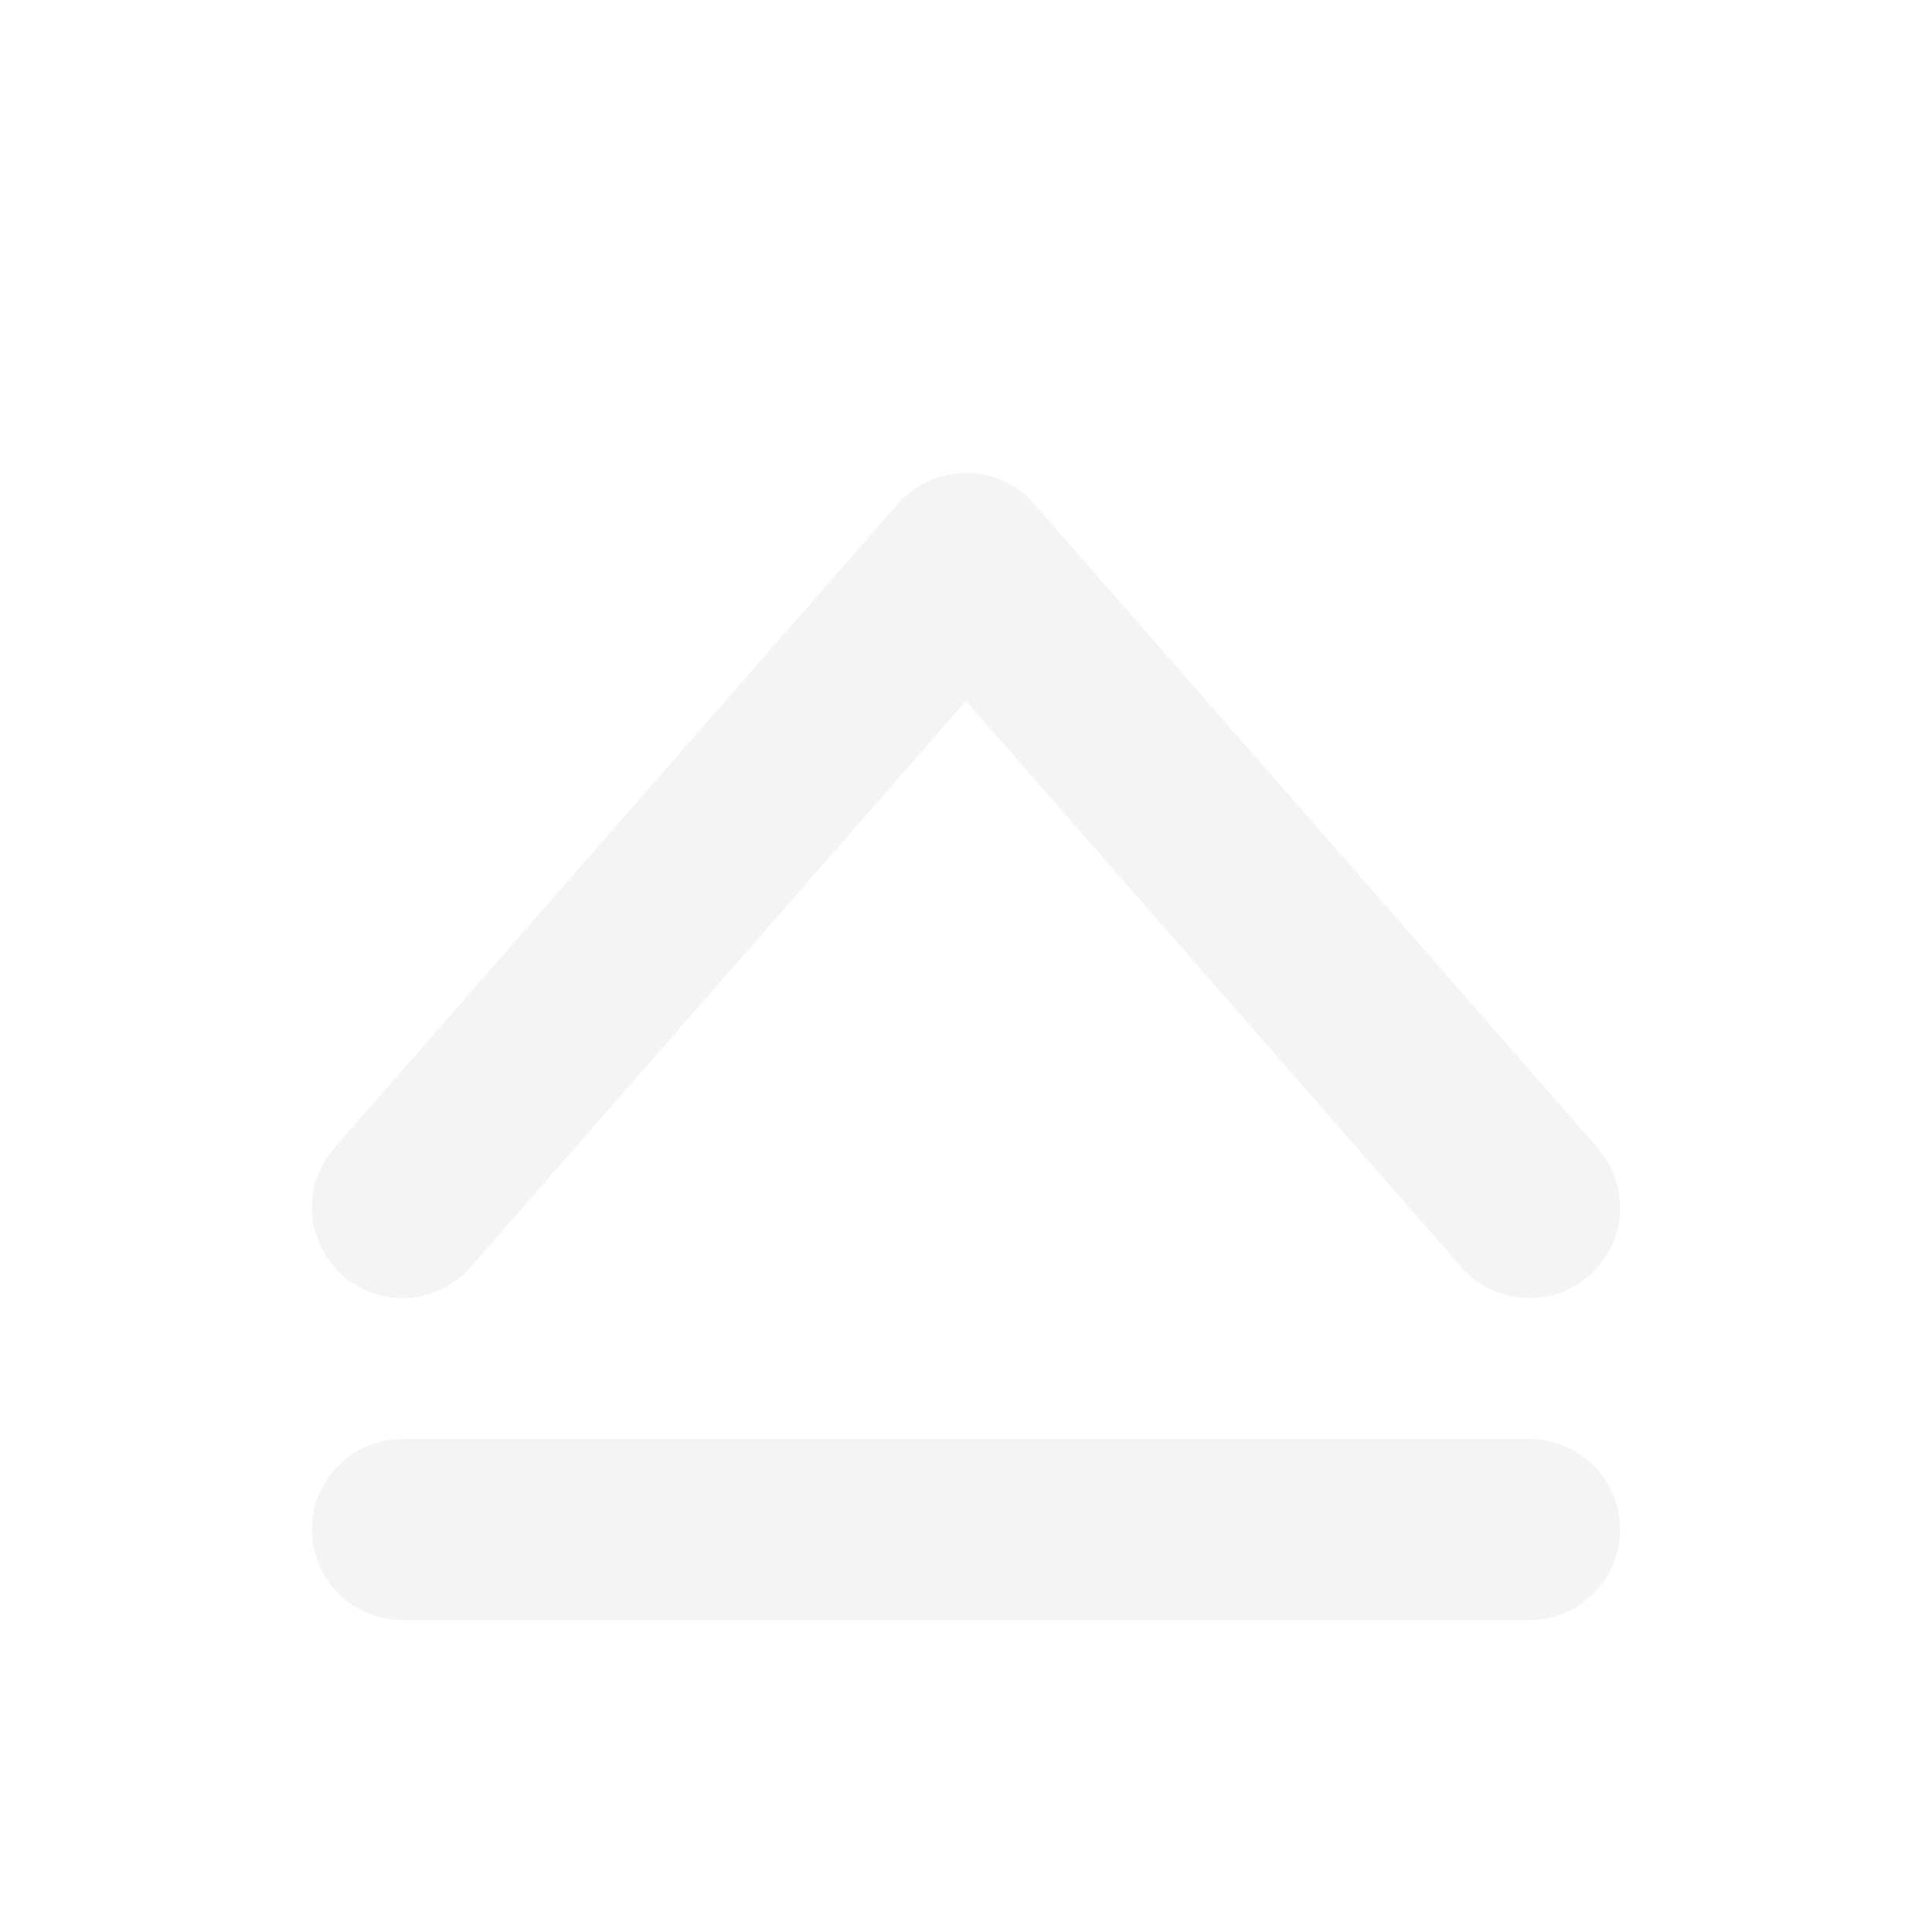
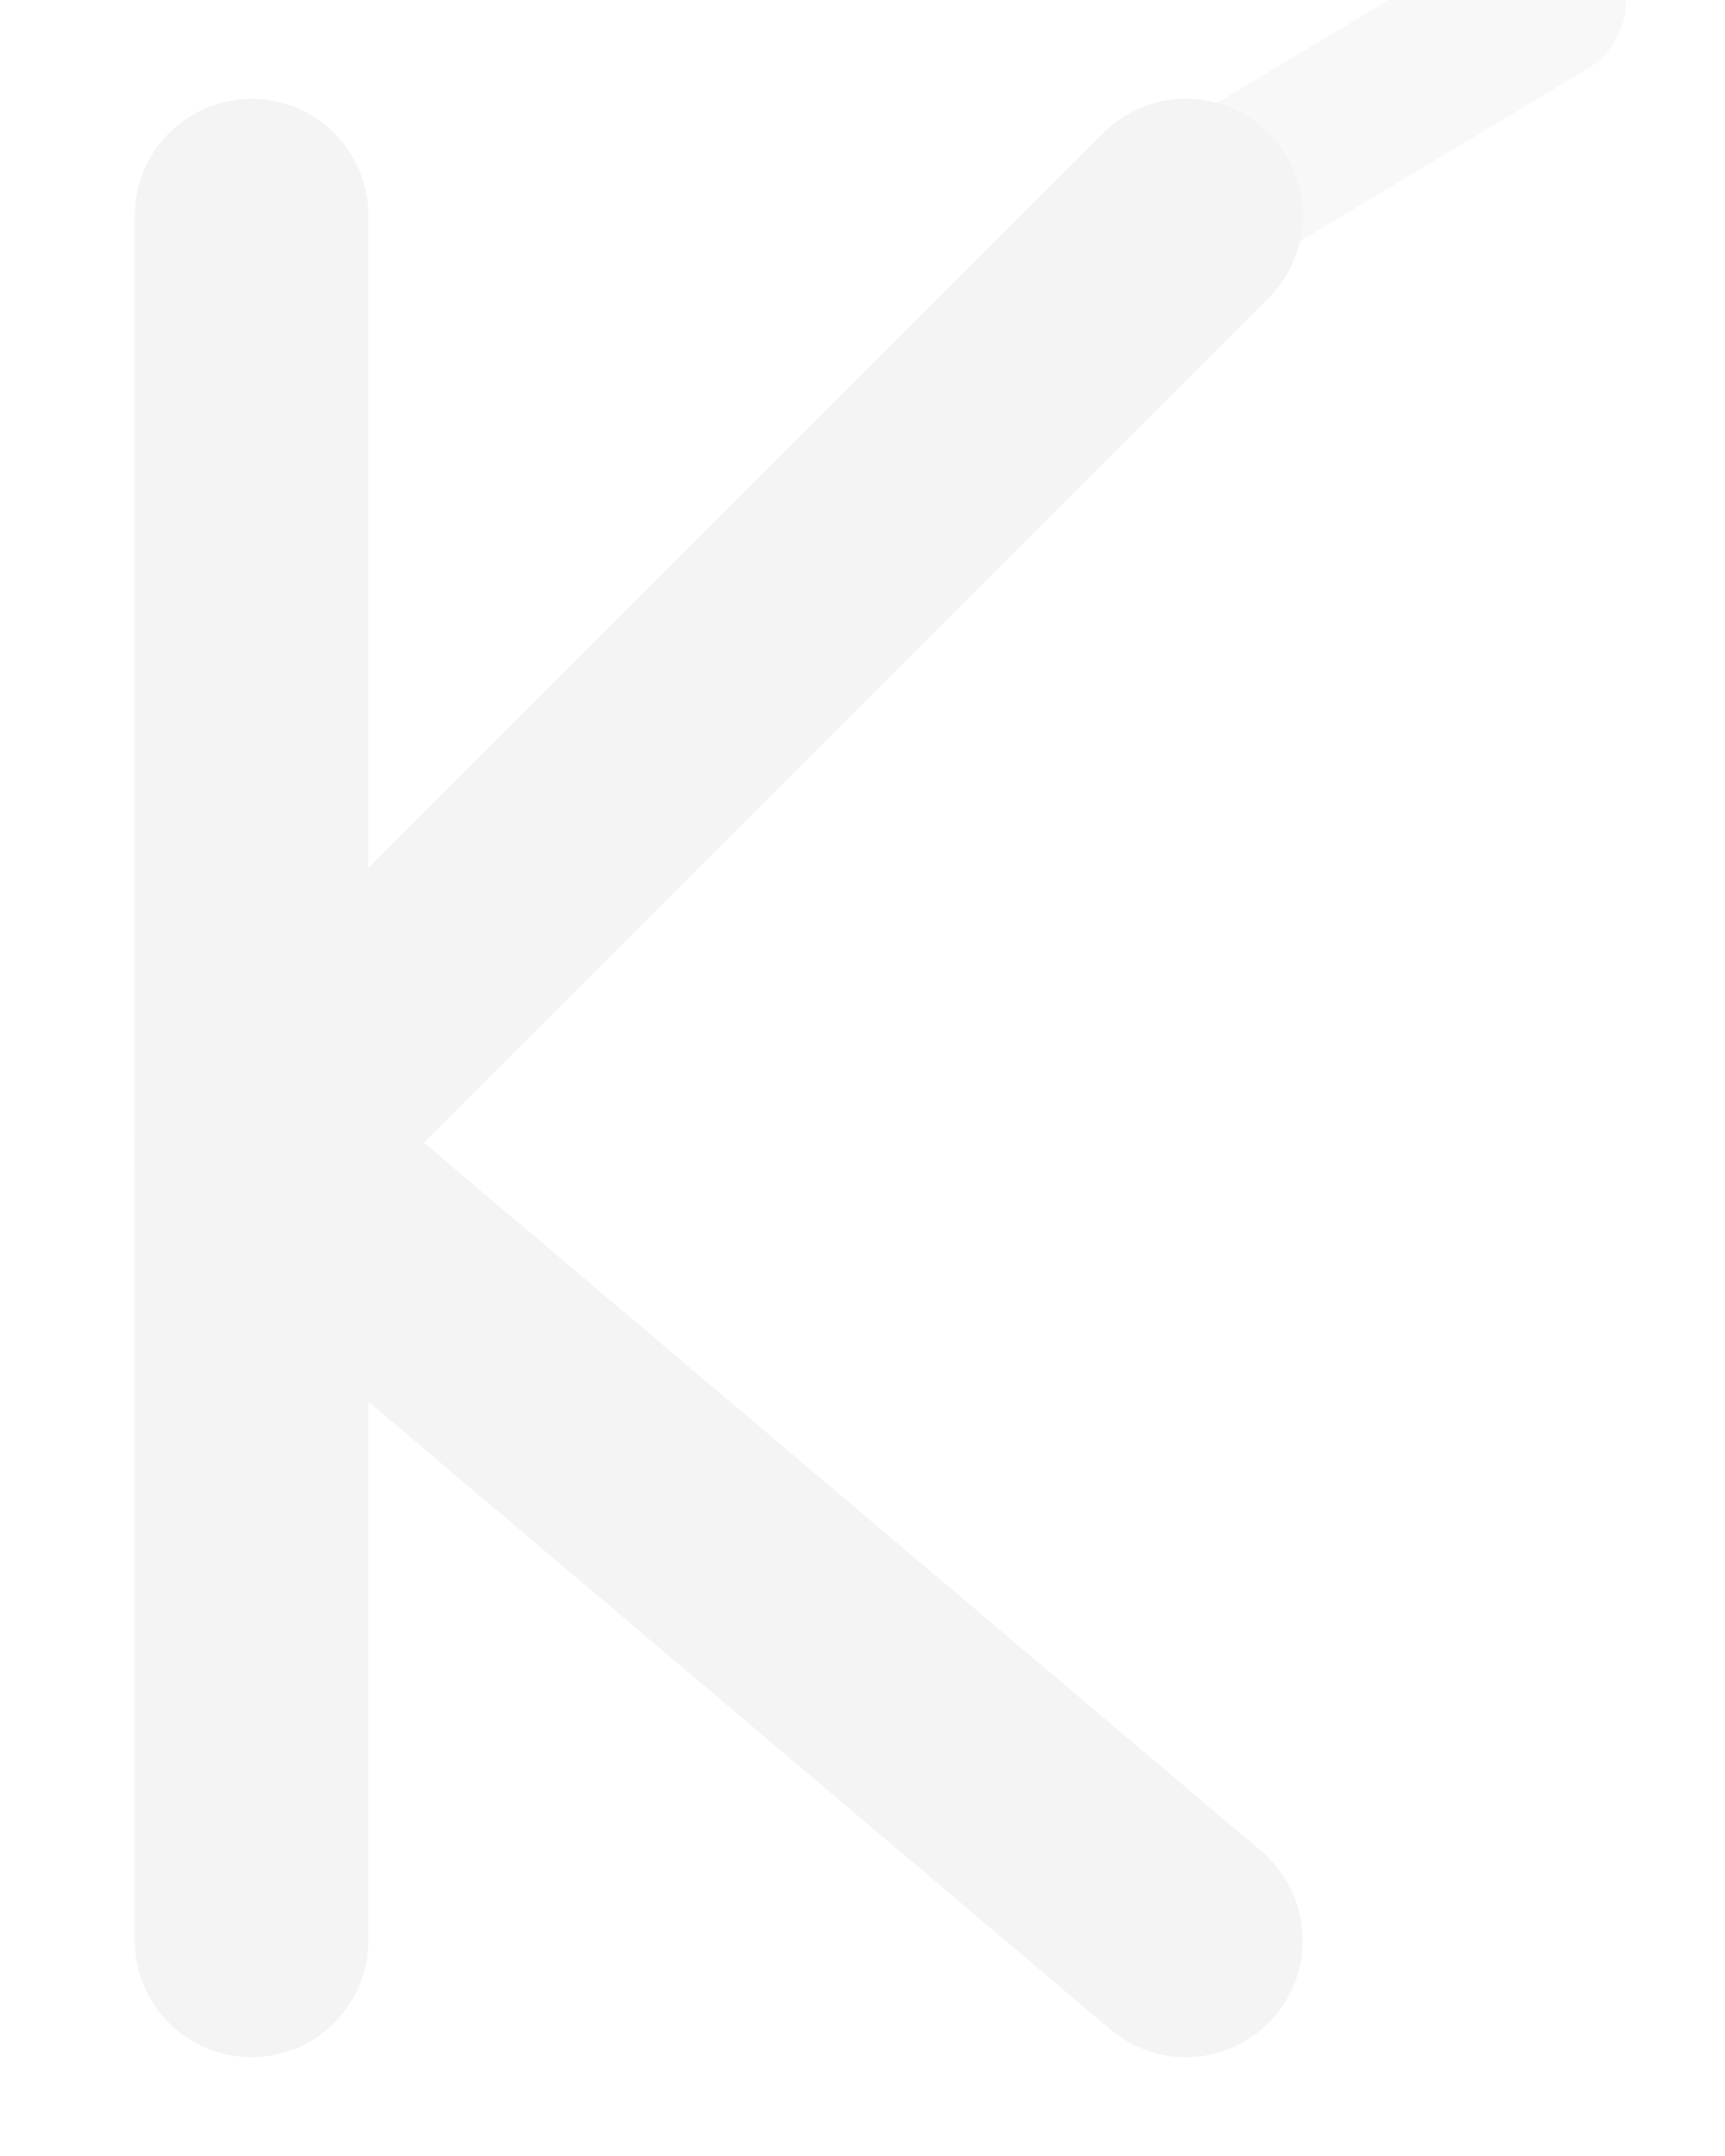
- <svg xmlns="http://www.w3.org/2000/svg" viewBox="0 0 48 48" fill="none">
-   <path d="M10 30 L24 14 L38 30" stroke="#F4F4F5" stroke-width="4.5" stroke-linecap="round" stroke-linejoin="round" />
-   <path d="M10 38 L38 38" stroke="#F4F4F5" stroke-width="4.5" stroke-linecap="round" />
+ <svg xmlns="http://www.w3.org/2000/svg" viewBox="0 0 48 60" fill="none">
+   <path d="M7 54V6" stroke="#F4F4F5" stroke-width="6.5" stroke-linecap="round" />
+   <path d="M7 32L33 6" stroke="#F4F4F5" stroke-width="6.5" stroke-linecap="round" />
+   <path d="M7 32L33 54" stroke="#F4F4F5" stroke-width="6.5" stroke-linecap="round" />
+   <path d="M33 6L43 0" stroke="#F4F4F5" stroke-width="4.5" stroke-linecap="round" opacity="0.6" />
</svg>
